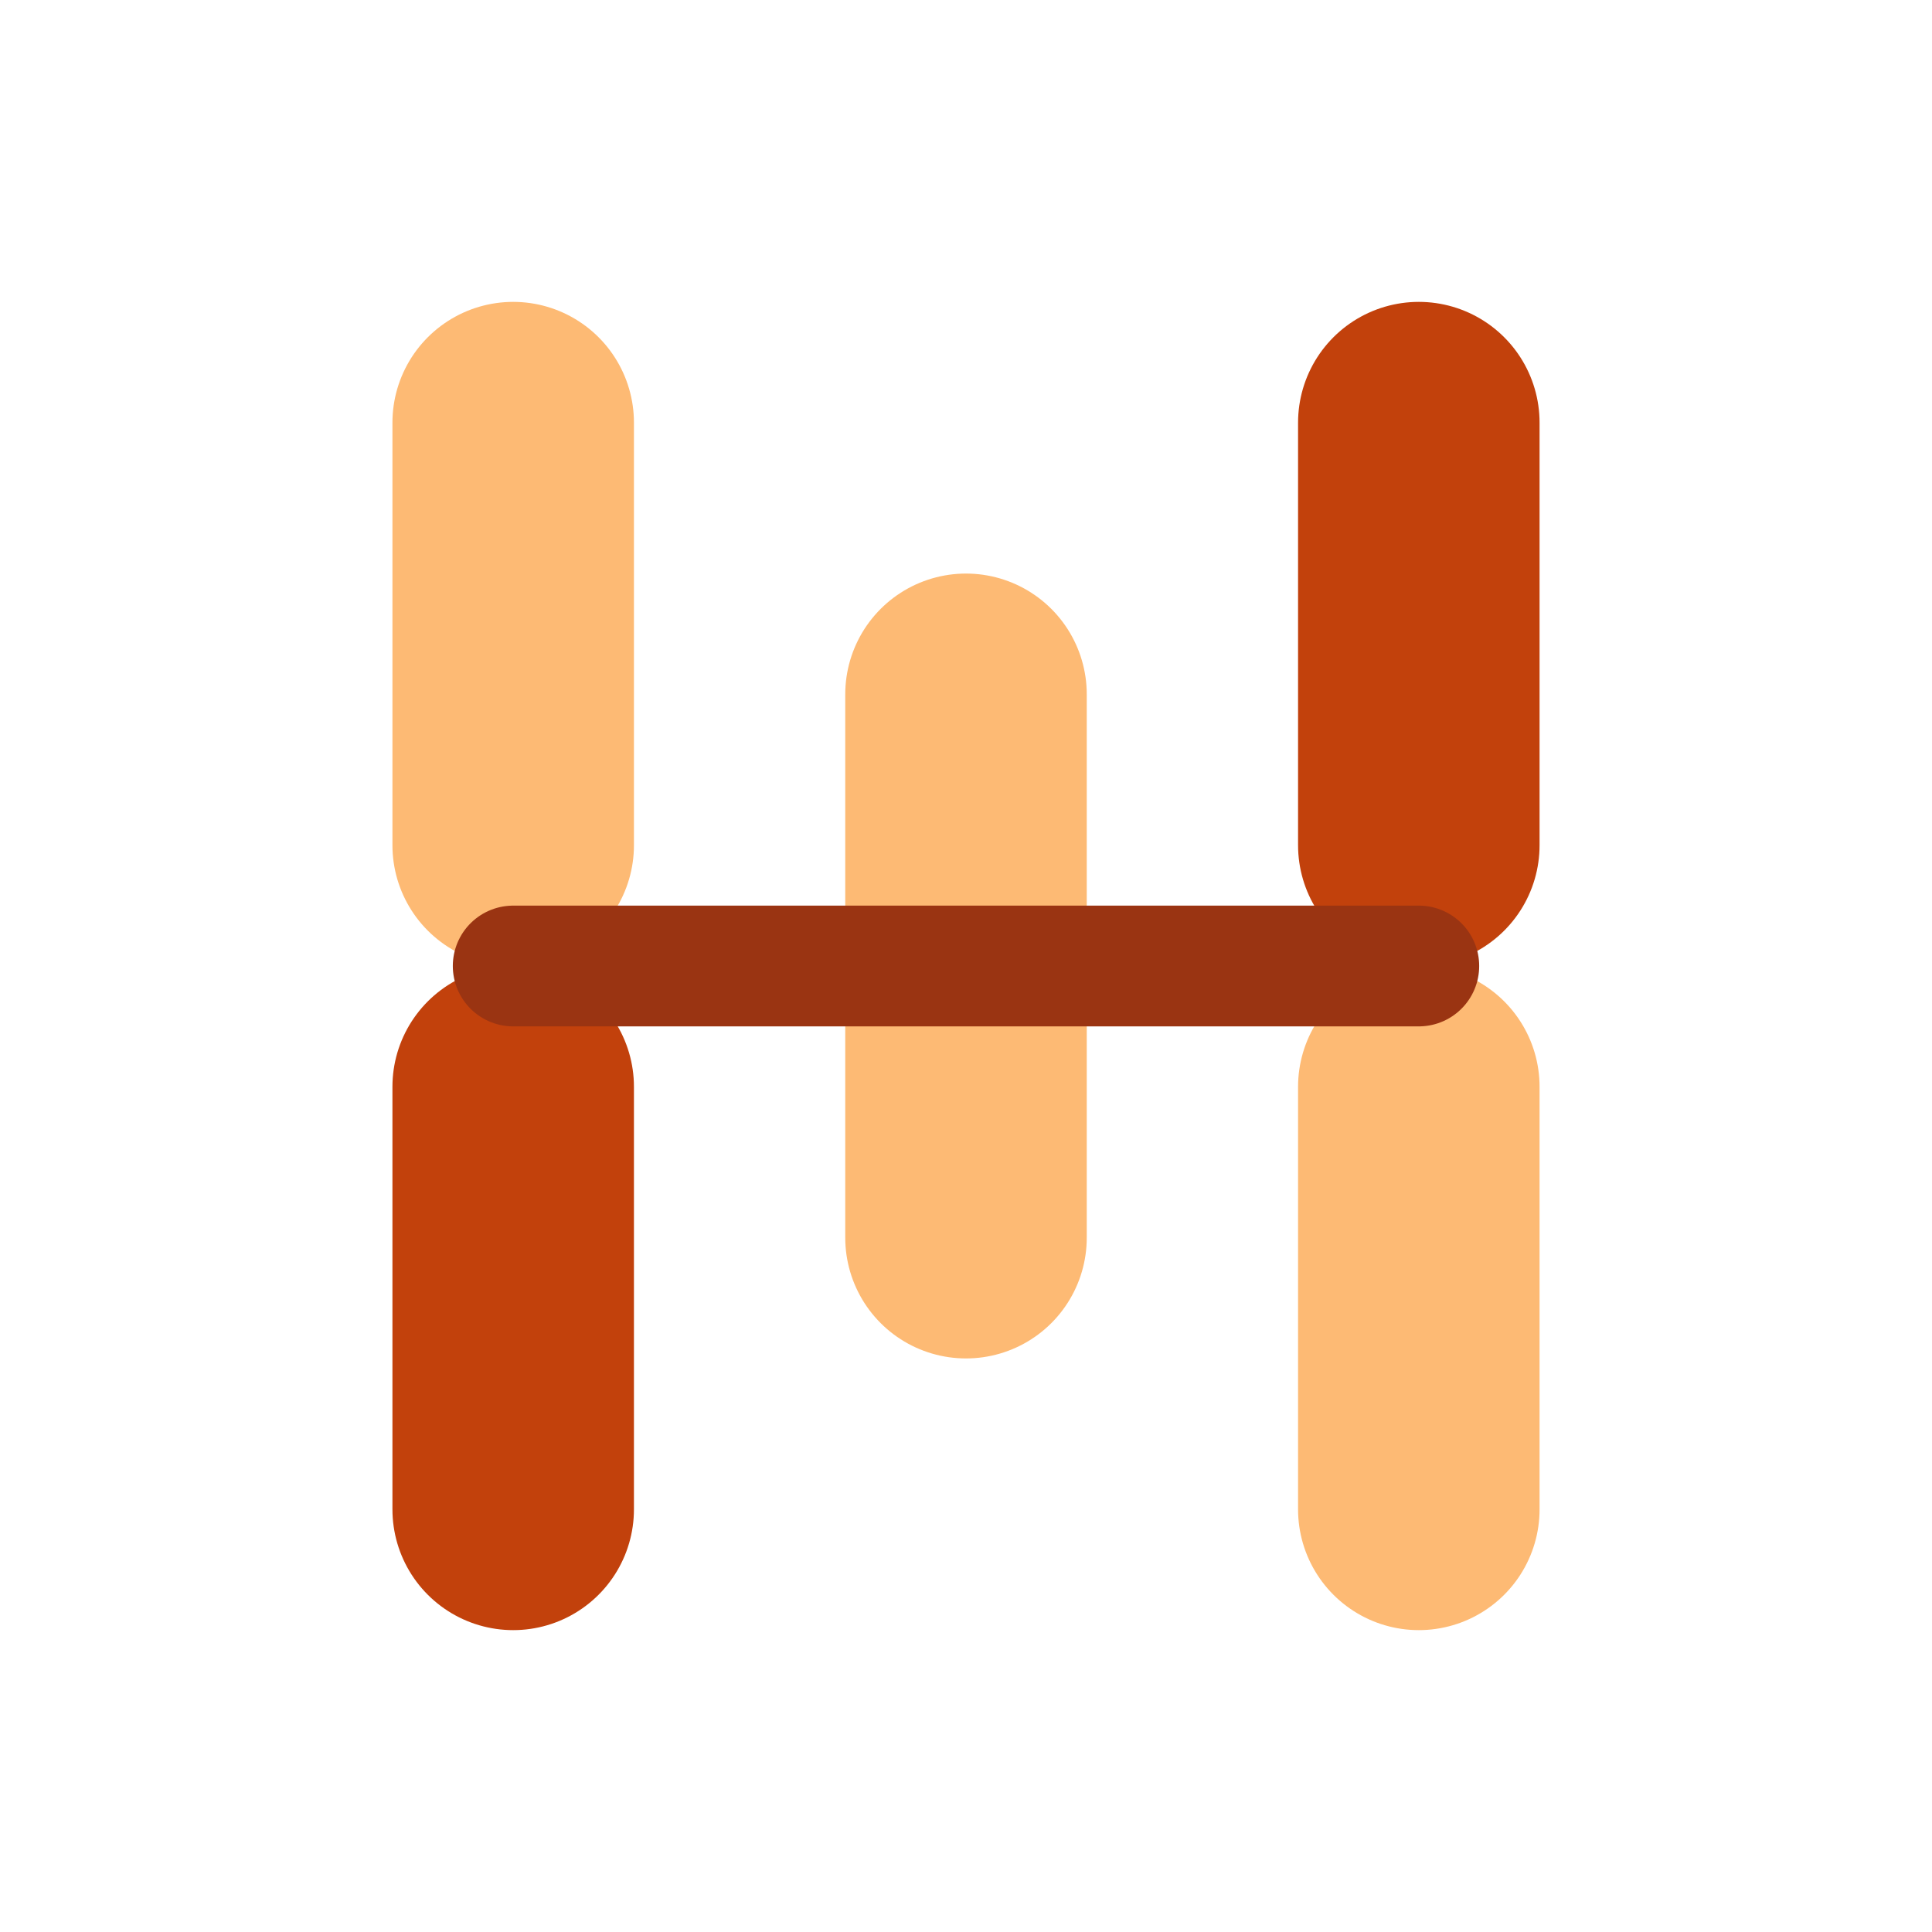
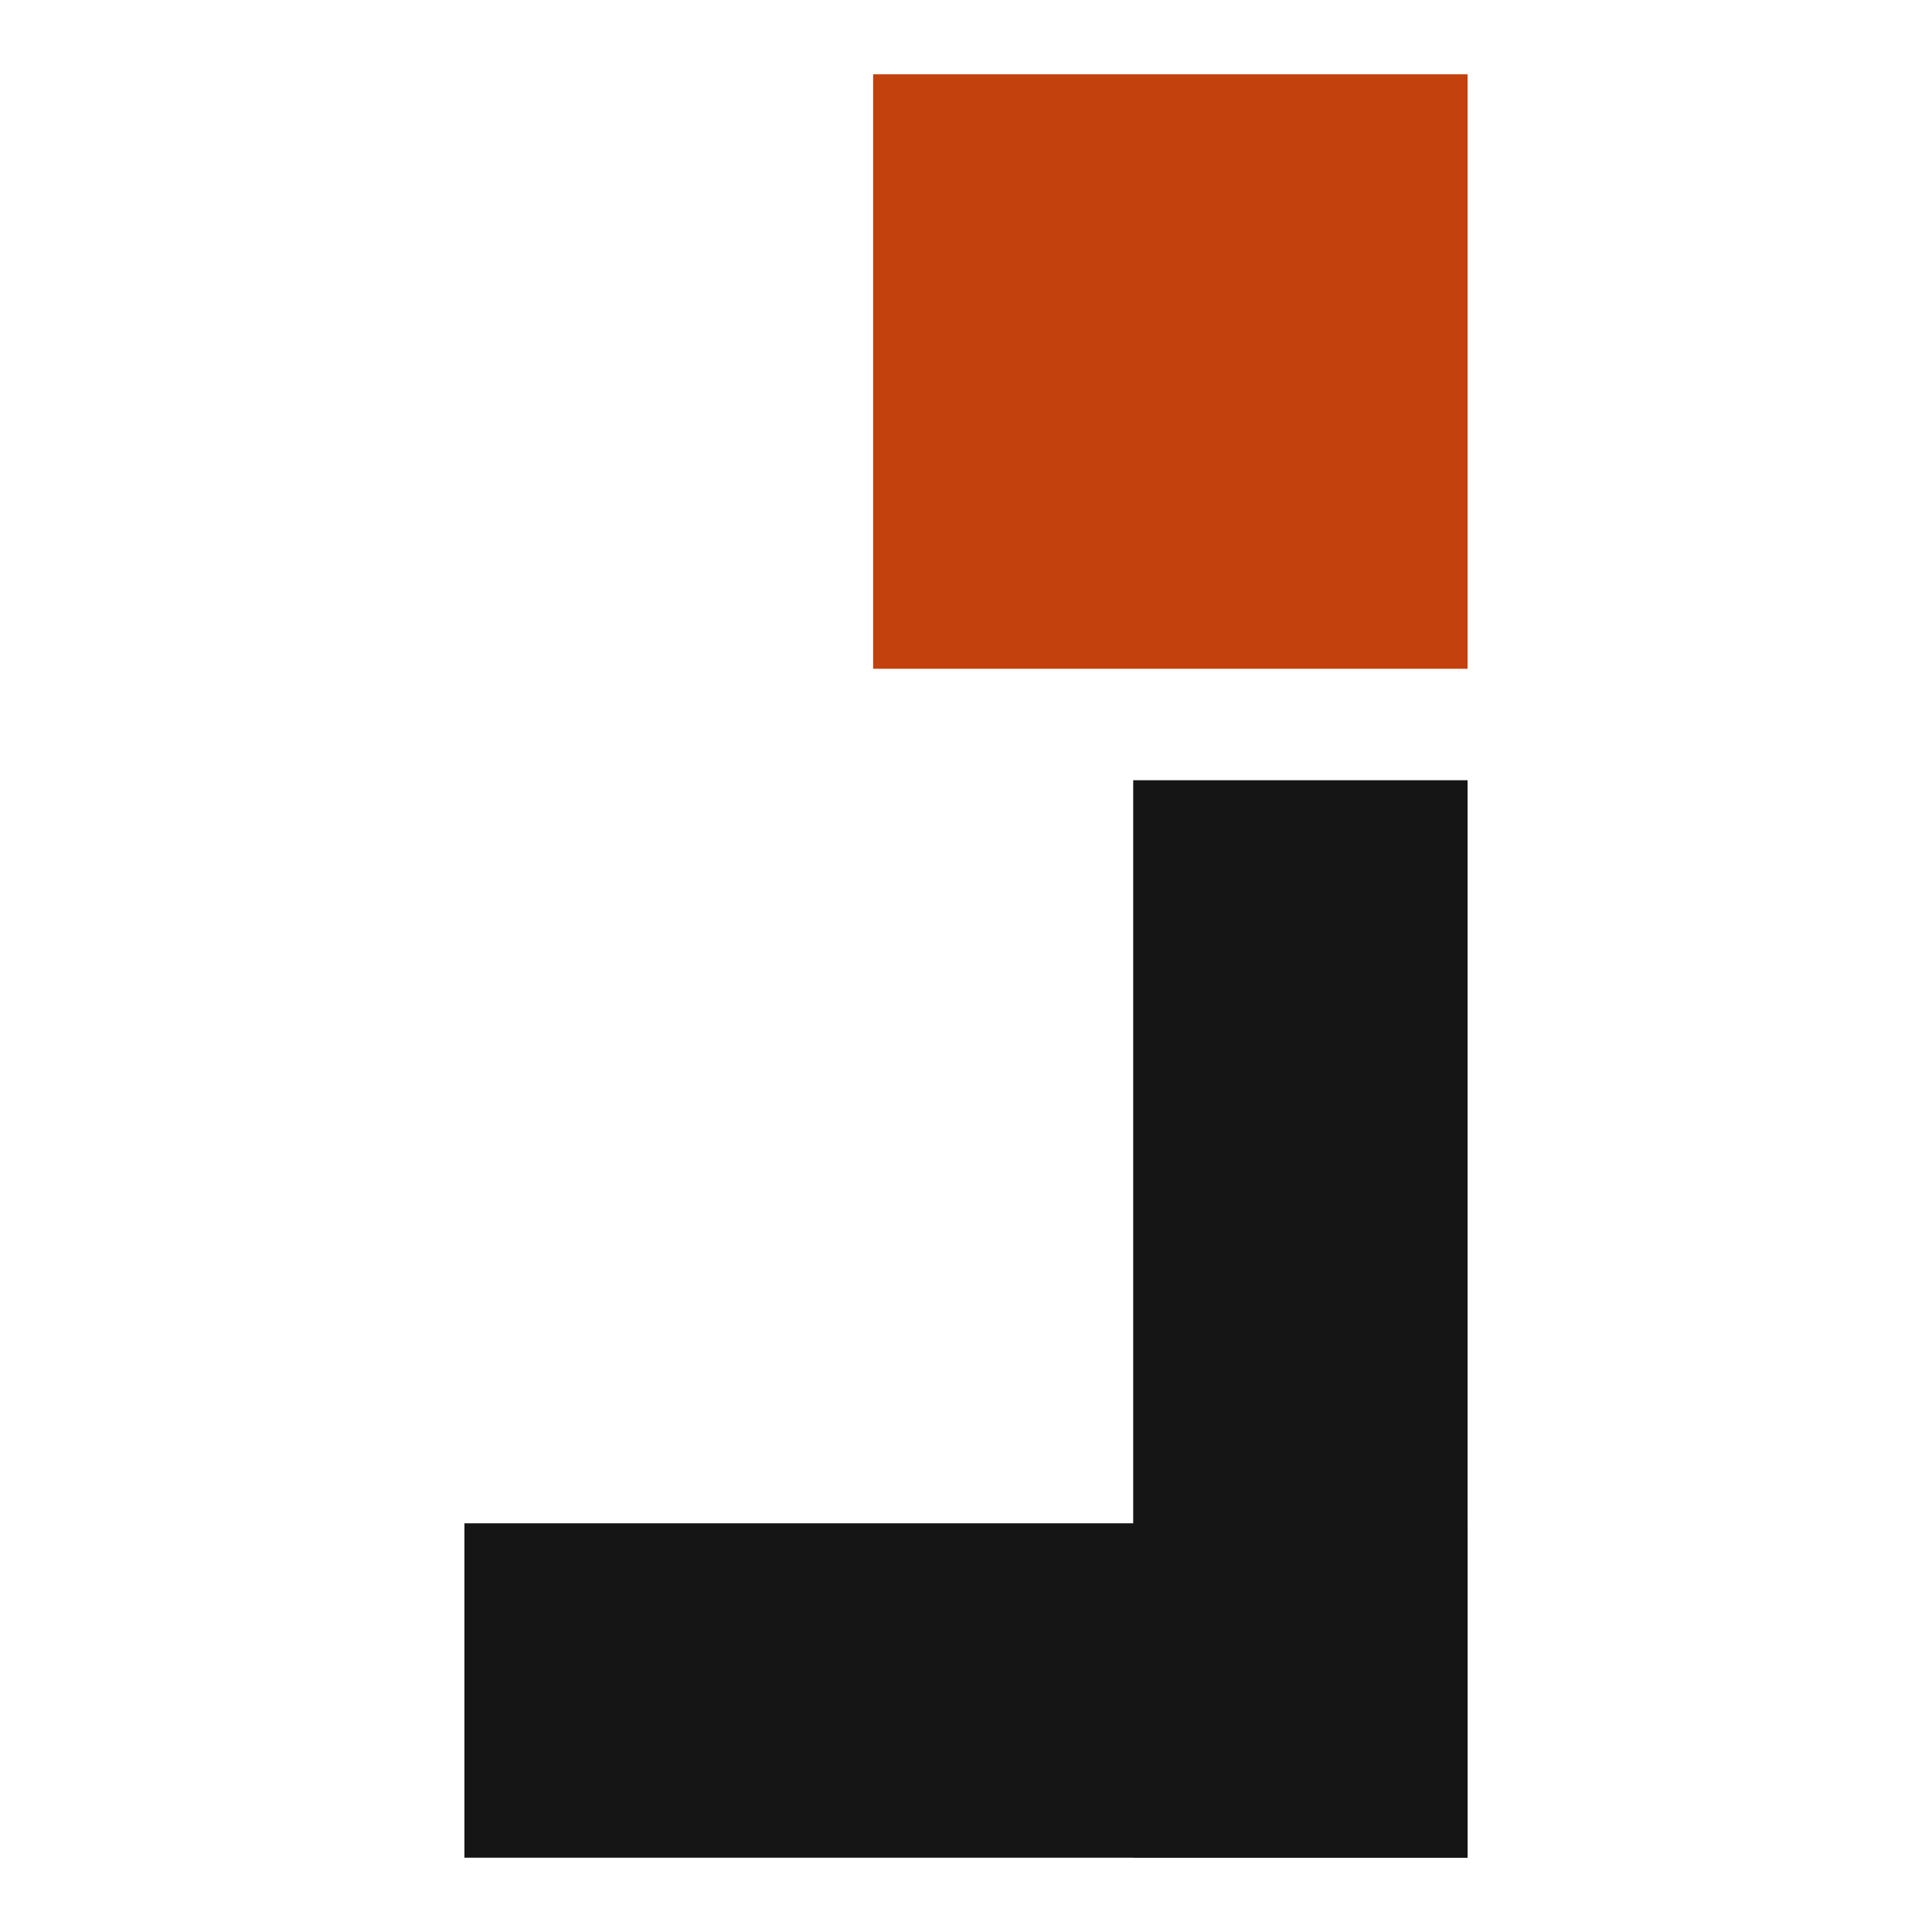
- <svg xmlns="http://www.w3.org/2000/svg" viewBox="0 0 64 64" role="img" aria-labelledby="rail-accent-mark-title rail-accent-mark-desc">
-   <path d="M17 14v14M32 23v18M47 36v14" fill="none" stroke="#fdba74" stroke-width="8" stroke-linecap="round" />
-   <path d="M17 36v14M47 14v14" fill="none" stroke="#c2410c" stroke-width="8" stroke-linecap="round" />
-   <path d="M17 32h30" fill="none" stroke="#9a3412" stroke-width="4" stroke-linecap="round" />
+ <svg xmlns="http://www.w3.org/2000/svg" viewBox="-70 -60 1040 1040" role="img" aria-labelledby="rail-accent-mark-title rail-accent-mark-desc">
+   <g id="glyphs" fill="#151515">
+     <rect x="540" y="360" width="180" height="580" />
+     <rect x="180" y="760" width="540" height="180" />
+   </g>
+   <rect id="rail-block" x="400" y="-20" width="320" height="320" fill="#c2410c" />
</svg>
